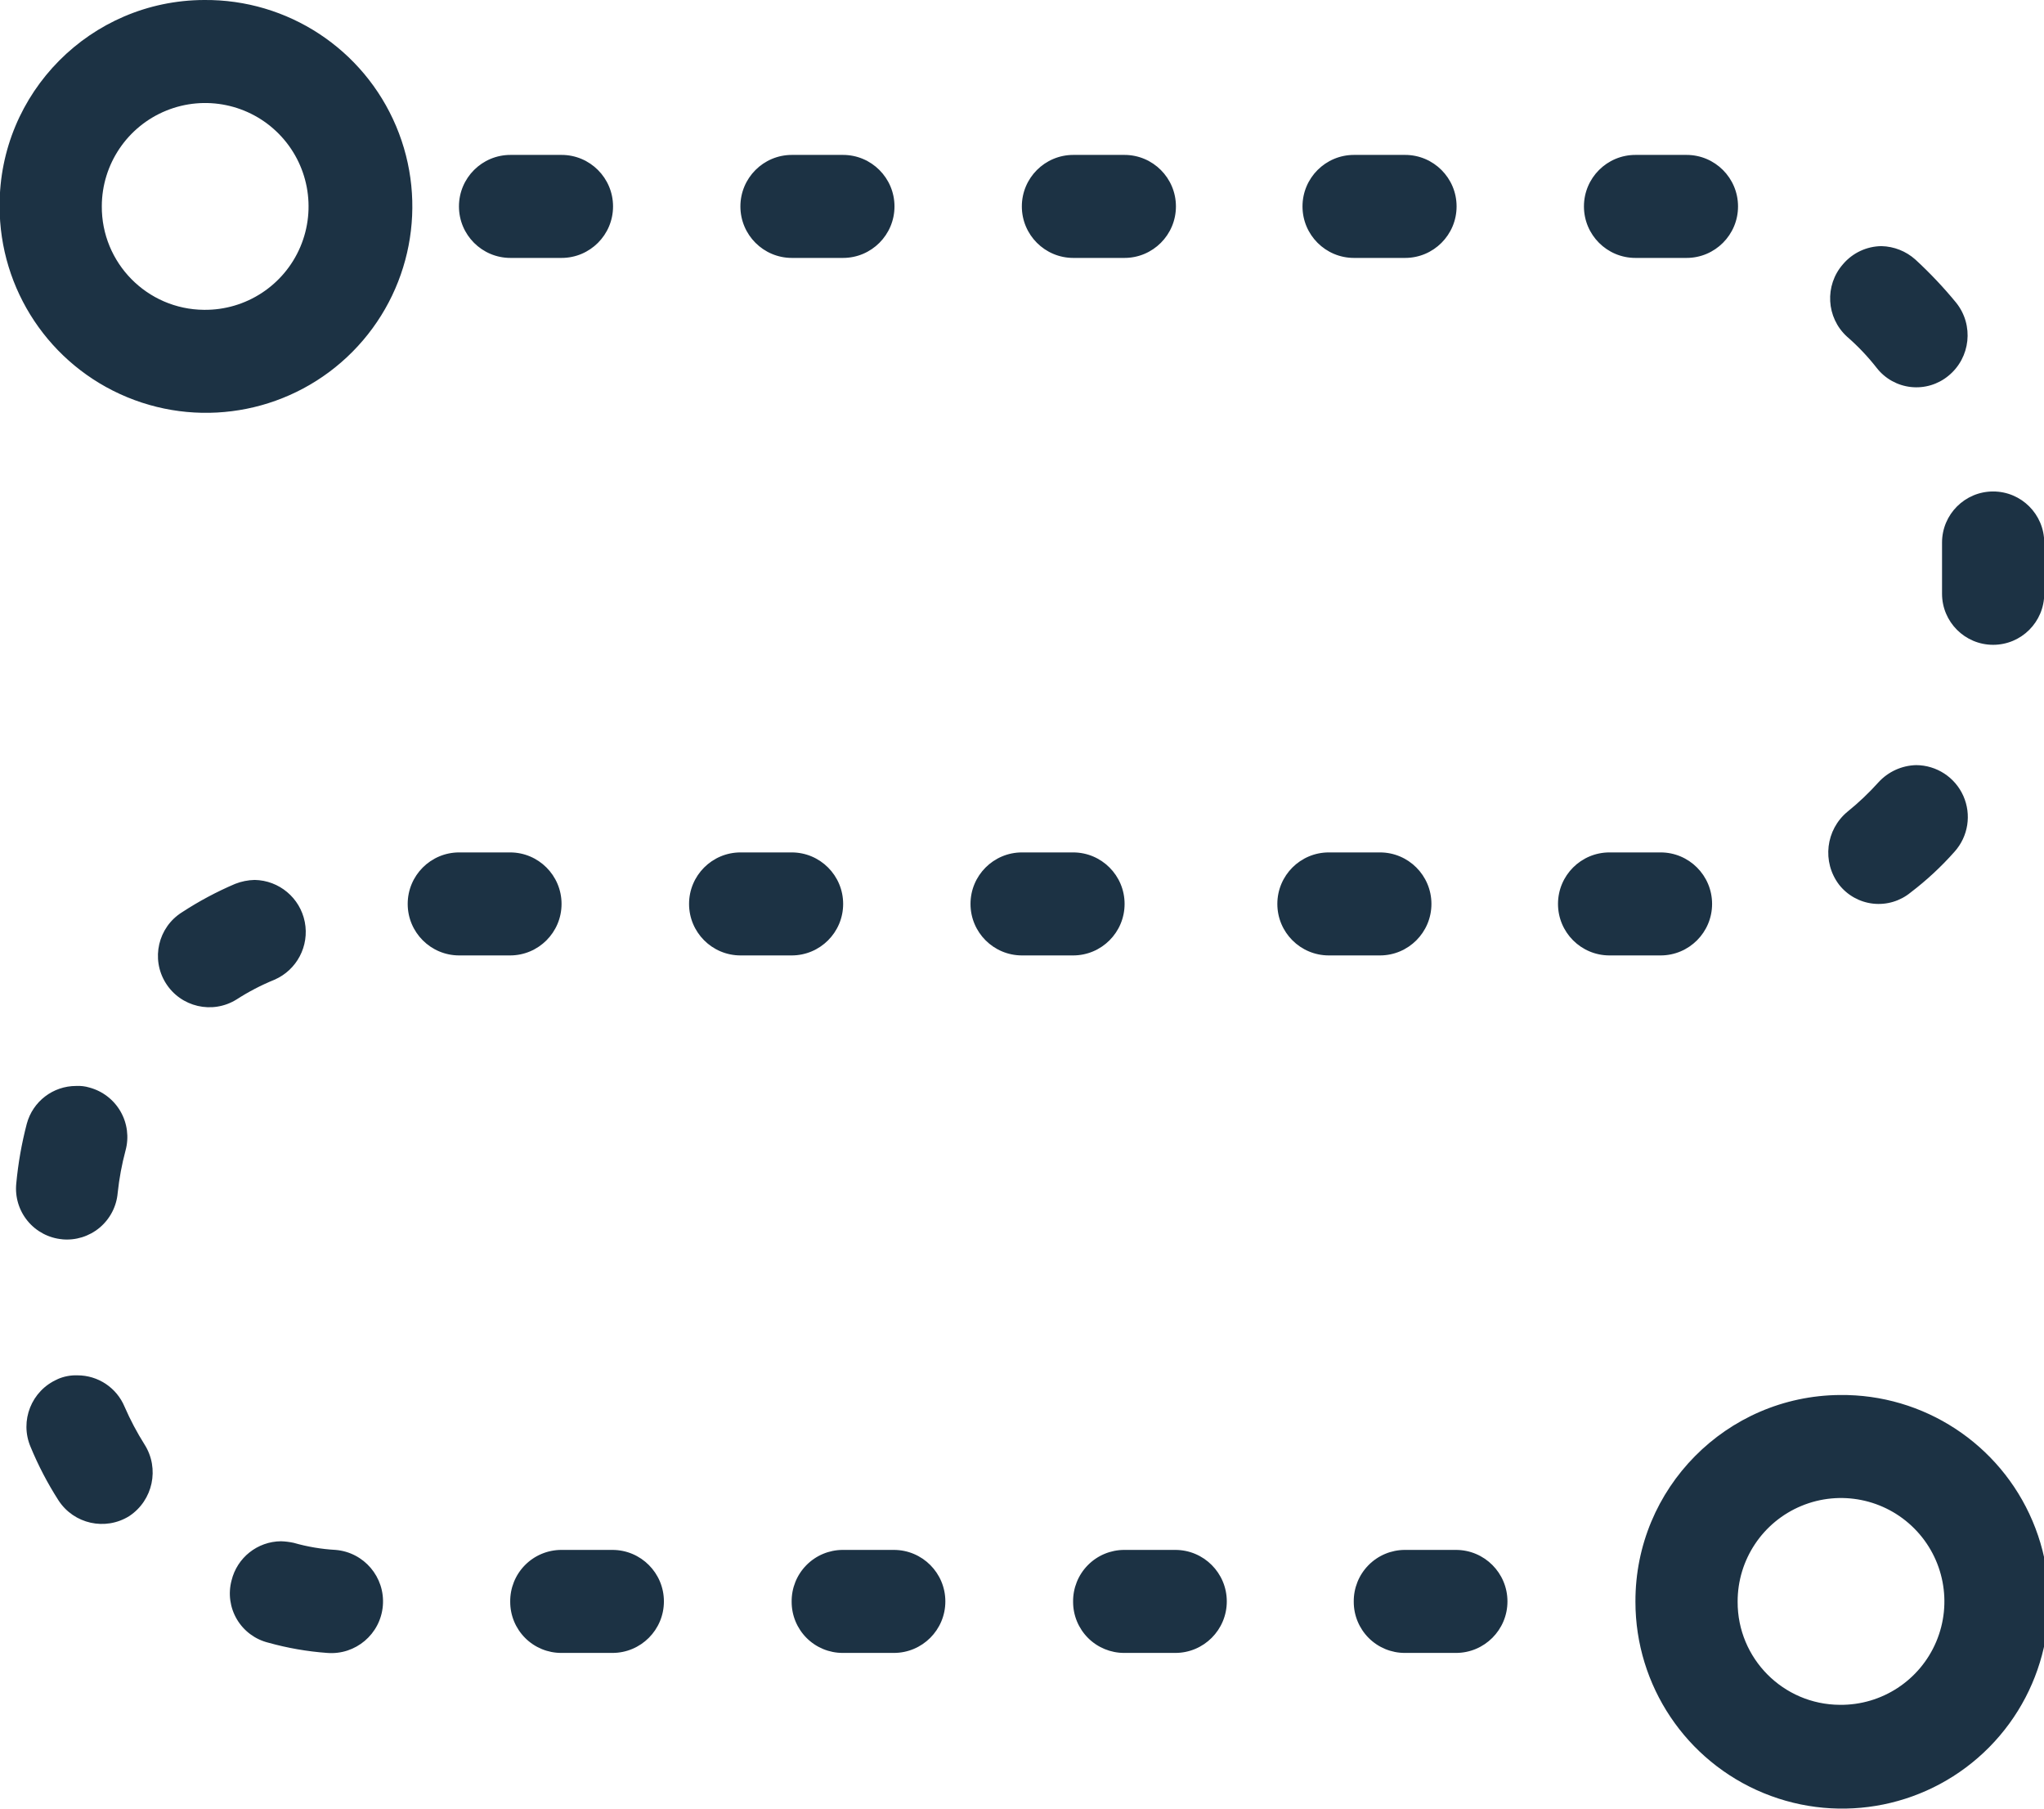
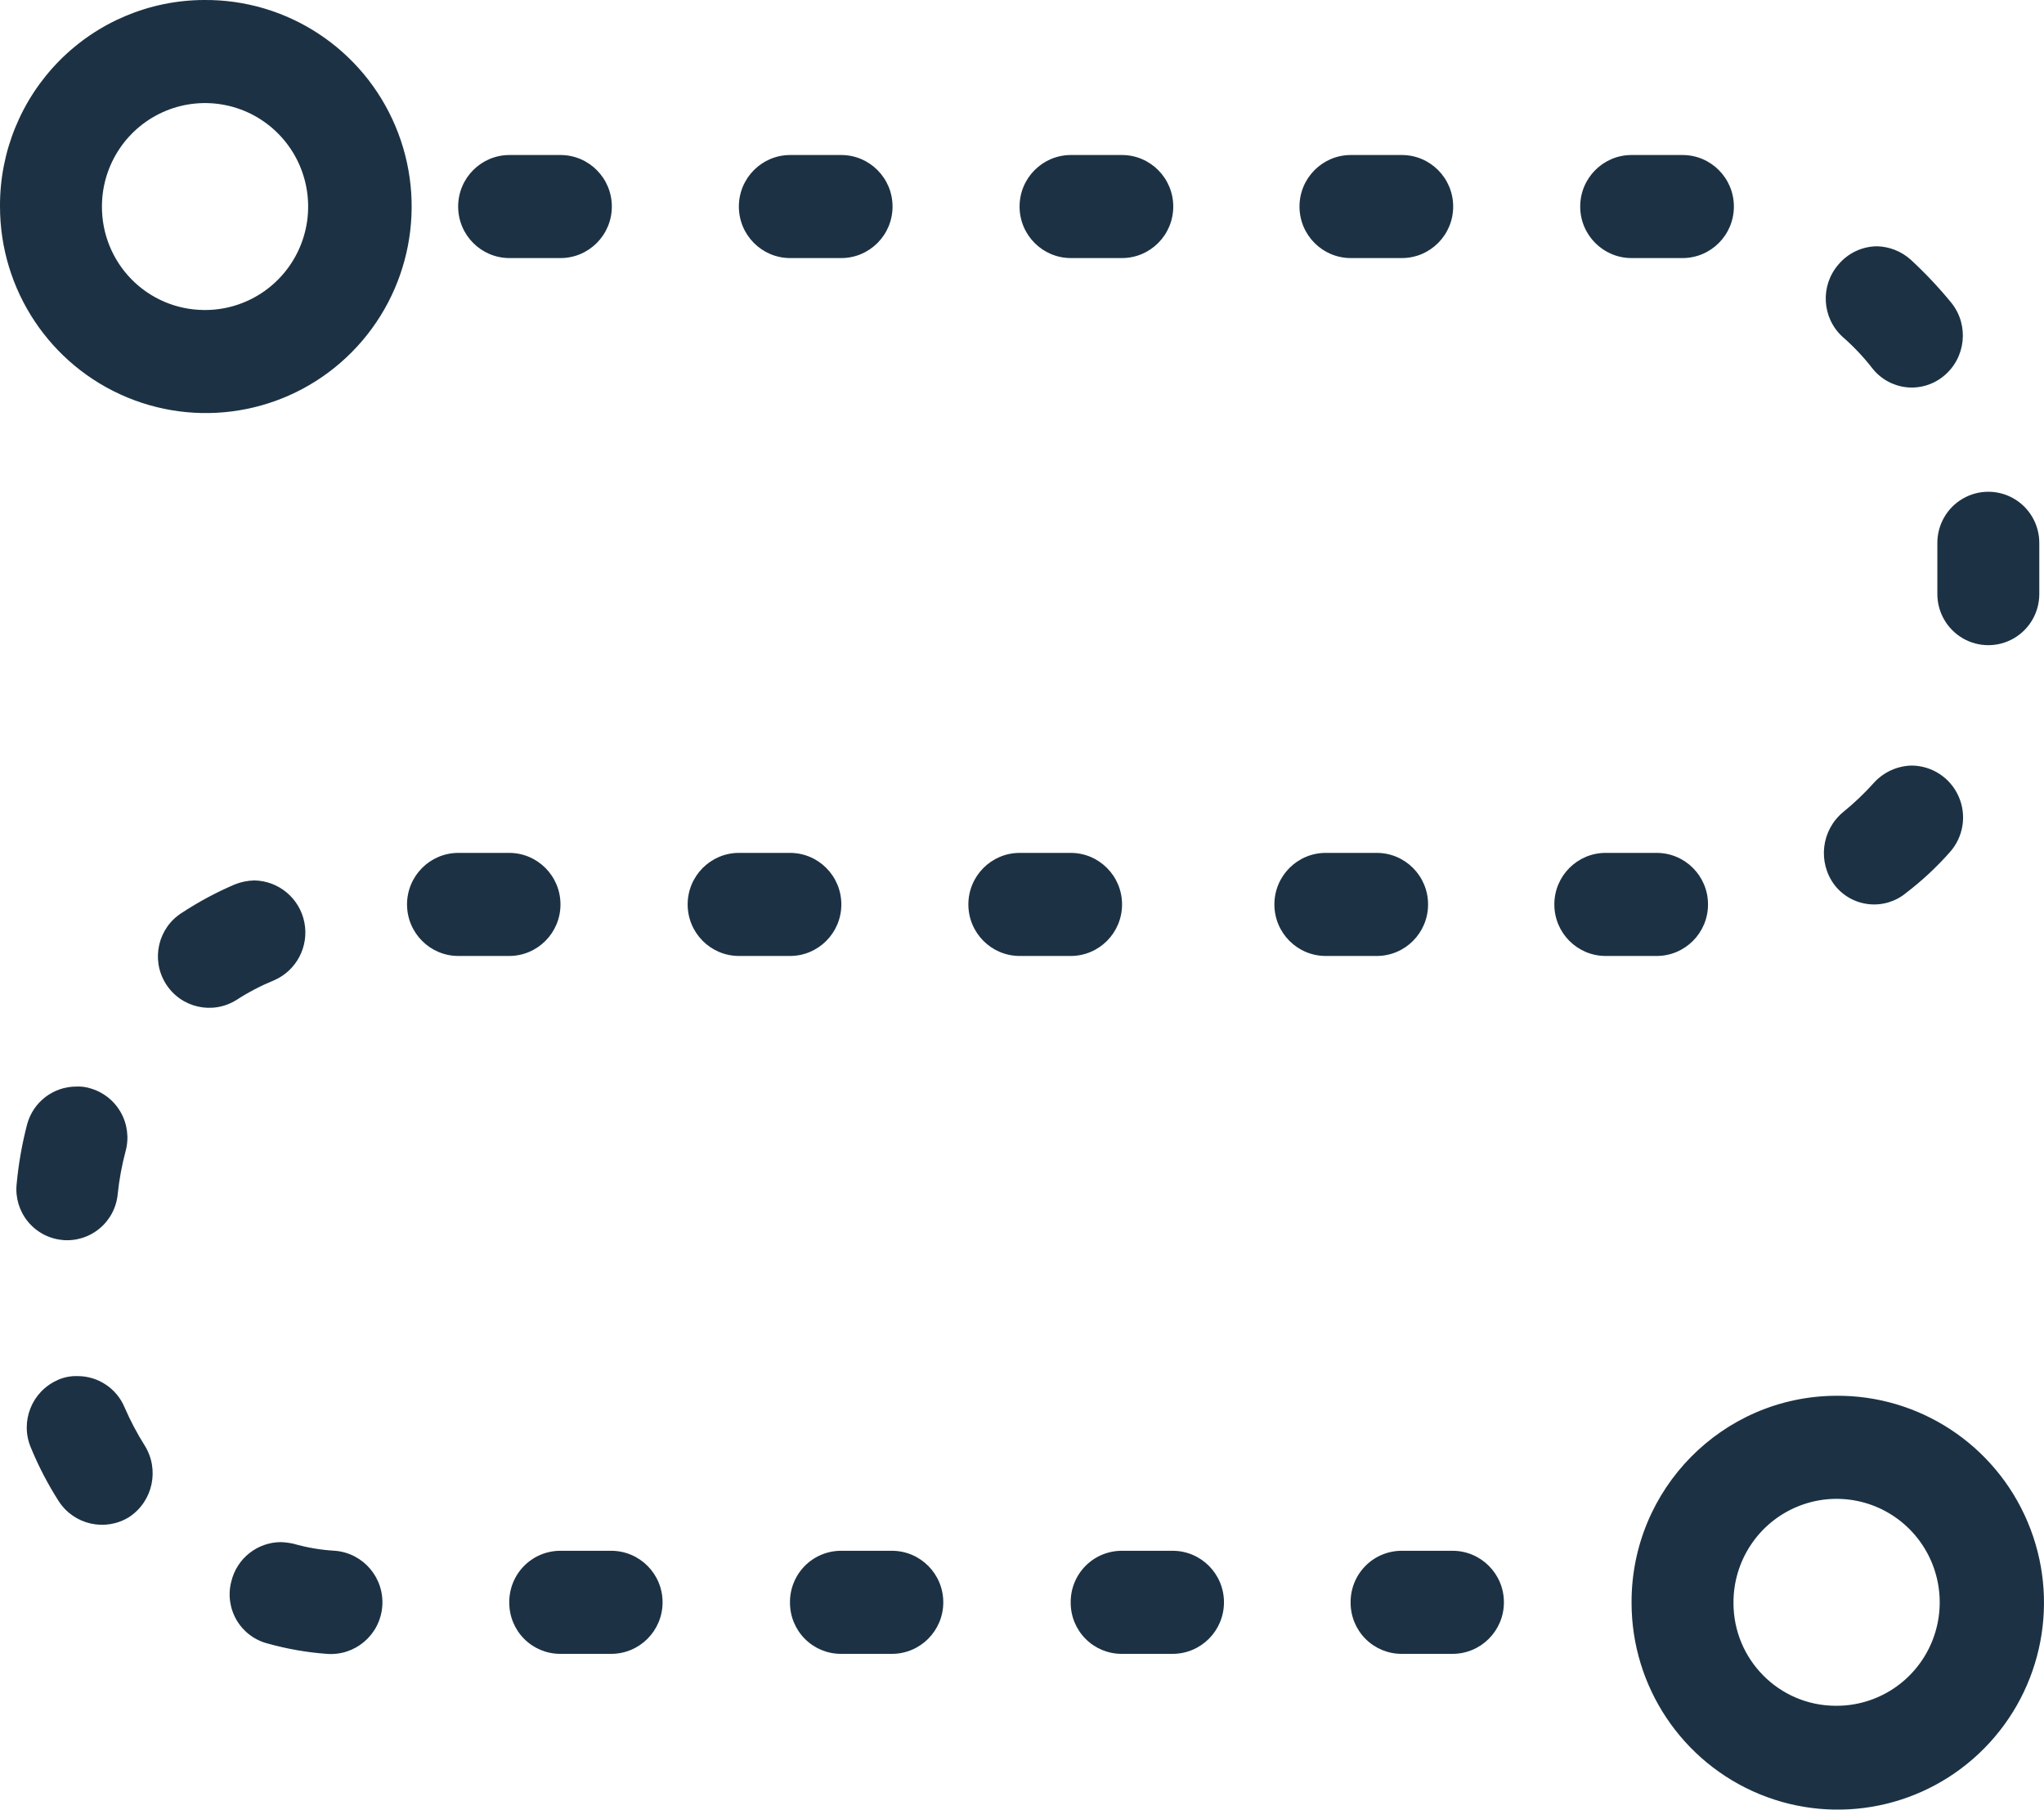
- <svg xmlns="http://www.w3.org/2000/svg" width="26" height="23" viewBox="0 0 26 23">
-   <defs>
-     <style>
-       .cls-1 {
-         fill: #1c3244;
-         fill-rule: evenodd;
-       }
-     </style>
-   </defs>
-   <path id="Forma_4" data-name="Forma 4" class="cls-1" d="M1004.07,1128.37a0.649,0.649,0,0,0,.65.65h0.65a0.655,0.655,0,0,0,0-1.31h-0.65a0.651,0.651,0,0,0-.65.66m2.93-8.22h0.65a0.655,0.655,0,0,0,0-1.31H1007a0.655,0.655,0,0,0,0,1.31m-3.58,0h0.65a0.655,0.655,0,0,0,0-1.31h-0.65a0.655,0.655,0,0,0,0,1.31m4.23,8.22a0.649,0.649,0,0,0,.65.65h0.65a0.655,0.655,0,0,0,0-1.31h-0.65a0.651,0.651,0,0,0-.65.66m3.57,0a0.649,0.649,0,0,0,.65.65h0.65a0.655,0.655,0,0,0,0-1.31h-0.65a0.651,0.651,0,0,0-.65.66m-10.73,0a0.649,0.649,0,0,0,.65.65h0.65a0.655,0.655,0,0,0,0-1.31h-0.65a0.651,0.651,0,0,0-.65.66m-5.759-2.83a0.657,0.657,0,0,0-.342.86,4.291,4.291,0,0,0,.355.68,0.658,0.658,0,0,0,.9.2,0.665,0.665,0,0,0,.195-0.91,3.559,3.559,0,0,1-.254-0.48,0.649,0.649,0,0,0-.6-0.4,0.577,0.577,0,0,0-.256.05m2.216,2.56a0.644,0.644,0,0,0,.469.79,3.807,3.807,0,0,0,.747.13,0.657,0.657,0,0,0,.108-1.31,2.426,2.426,0,0,1-.533-0.09,0.9,0.9,0,0,0-.161-0.02,0.653,0.653,0,0,0-.63.5m0.064-7.39a2.918,2.918,0,0,1,.48-0.25,0.662,0.662,0,0,0-.25-1.27,0.721,0.721,0,0,0-.248.05,4.362,4.362,0,0,0-.674.36,0.654,0.654,0,0,0,.692,1.11m2.832-.56h0.647a0.655,0.655,0,0,0,0-1.31h-0.647a0.655,0.655,0,0,0,0,1.31m-5.053,3.61a0.648,0.648,0,0,0,.709-0.59,3.514,3.514,0,0,1,.1-0.54,0.651,0.651,0,0,0-.46-0.8,0.487,0.487,0,0,0-.168-0.02,0.649,0.649,0,0,0-.628.48,4.722,4.722,0,0,0-.134.76,0.647,0.647,0,0,0,.586.71m20.01-12.48h0.65a0.655,0.655,0,0,0,0-1.31h-0.65a0.655,0.655,0,0,0,0,1.31m3.5,8.07a3.924,3.924,0,0,0,.56-0.52,0.66,0.66,0,0,0-.49-1.1,0.672,0.672,0,0,0-.48.22,3.412,3.412,0,0,1-.39.37,0.675,0.675,0,0,0-.11.93,0.64,0.64,0,0,0,.91.1m0.4-4.45v0.65a0.65,0.65,0,1,0,1.3,0v-0.65a0.65,0.65,0,1,0-1.3,0m-4.23,5.25h0.65a0.655,0.655,0,0,0,0-1.31h-0.65a0.655,0.655,0,0,0,0,1.31m3.4-7.47a0.64,0.64,0,0,0,.91.1,0.664,0.664,0,0,0,.1-0.93,5.38,5.38,0,0,0-.52-0.55,0.67,0.67,0,0,0-.43-0.17,0.651,0.651,0,0,0-.49.23,0.659,0.659,0,0,0,.05.92,2.863,2.863,0,0,1,.38.4m-17.38-1.4h0.65a0.655,0.655,0,0,0,0-1.31h-0.65a0.655,0.655,0,0,0,0,1.31m7.16,0h0.65a0.655,0.655,0,0,0,0-1.31h-0.65a0.655,0.655,0,0,0,0,1.31m3.57,0h0.65a0.655,0.655,0,0,0,0-1.31h-0.65a0.655,0.655,0,0,0,0,1.31m-7.15,0h0.65a0.655,0.655,0,0,0,0-1.31h-0.65a0.655,0.655,0,0,0,0,1.31m6.83,8.87h0.65a0.655,0.655,0,0,0,0-1.31h-0.65a0.655,0.655,0,0,0,0,1.31m6.5,9.53a1.315,1.315,0,1,0-1.3-1.31,1.306,1.306,0,0,0,1.3,1.31m0-3.94a2.63,2.63,0,1,1-2.6,2.63,2.621,2.621,0,0,1,2.6-2.63m-20.808-13.8a1.315,1.315,0,1,0-1.3-1.32,1.31,1.31,0,0,0,1.3,1.32m0-3.94a2.625,2.625,0,1,1-2.6,2.62,2.61,2.61,0,0,1,2.6-2.62" transform="translate(-994 -1108)" />
+ <svg xmlns="http://www.w3.org/2000/svg" width="96px" height="85px" viewBox="0 0 96 85" version="1.1">
+   <defs />
+   <g id="Page-1" stroke="none" stroke-width="1" fill="none" fill-rule="evenodd">
+     <path d="M37.103,75.281 C37.102,75.918 37.354,76.53 37.803,76.98 C38.252,77.431 38.861,77.684 39.497,77.683 L41.89,77.683 C43.223,77.683 44.303,76.599 44.303,75.262 C44.303,73.925 43.223,72.842 41.89,72.842 L39.497,72.842 C38.856,72.843 38.242,73.101 37.792,73.559 C37.342,74.018 37.094,74.638 37.103,75.281 M47.893,44.903 L50.287,44.903 C51.619,44.903 52.699,43.819 52.699,42.482 C52.699,41.145 51.619,40.061 50.287,40.061 L47.893,40.061 C46.561,40.061 45.481,41.145 45.481,42.482 C45.481,43.819 46.561,44.903 47.893,44.903 M34.709,44.903 L37.103,44.903 C38.435,44.903 39.515,43.819 39.515,42.482 C39.515,41.145 38.435,40.061 37.103,40.061 L34.709,40.061 C33.377,40.061 32.297,41.145 32.297,42.482 C32.297,43.819 33.377,44.903 34.709,44.903 M50.287,75.281 C50.286,75.918 50.538,76.53 50.987,76.98 C51.436,77.431 52.045,77.684 52.681,77.683 L55.074,77.683 C56.406,77.683 57.486,76.599 57.486,75.262 C57.486,73.925 56.406,72.842 55.074,72.842 L52.681,72.842 C52.04,72.843 51.426,73.101 50.976,73.559 C50.526,74.018 50.278,74.638 50.287,75.281 M63.434,75.281 C63.433,75.918 63.685,76.53 64.134,76.98 C64.583,77.431 65.193,77.684 65.828,77.683 L68.221,77.683 C69.554,77.683 70.634,76.599 70.634,75.262 C70.634,73.925 69.554,72.842 68.221,72.842 L65.828,72.842 C65.187,72.843 64.573,73.101 64.123,73.559 C63.673,74.018 63.425,74.638 63.434,75.281 M23.919,75.281 C23.918,75.918 24.17,76.53 24.619,76.98 C25.068,77.431 25.678,77.684 26.313,77.683 L28.706,77.683 C30.039,77.683 31.119,76.599 31.119,75.262 C31.119,73.925 30.039,72.842 28.706,72.842 L26.313,72.842 C25.672,72.843 25.058,73.101 24.608,73.559 C24.158,74.018 23.91,74.638 23.919,75.281 M2.711,64.822 C1.492,65.355 0.93,66.774 1.451,68 C1.811,68.876 2.249,69.717 2.758,70.513 C3.478,71.625 4.952,71.954 6.073,71.253 C7.184,70.514 7.503,69.02 6.791,67.889 C6.435,67.323 6.122,66.73 5.856,66.116 C5.485,65.22 4.613,64.636 3.646,64.637 C3.322,64.626 2.999,64.689 2.703,64.822 M10.864,74.283 C10.701,74.9 10.793,75.557 11.117,76.106 C11.442,76.655 11.973,77.05 12.591,77.203 C13.49,77.454 14.411,77.615 15.342,77.683 C16.674,77.793 17.843,76.799 17.953,75.462 C18.063,74.125 17.072,72.952 15.74,72.842 C15.075,72.805 14.417,72.693 13.777,72.509 C13.582,72.467 13.383,72.442 13.184,72.435 C12.08,72.443 11.123,73.205 10.864,74.283 M11.1,46.972 C11.659,46.61 12.251,46.301 12.867,46.048 C13.923,45.593 14.518,44.459 14.296,43.328 C14.074,42.197 13.095,41.375 11.947,41.355 C11.634,41.362 11.325,41.424 11.033,41.54 C10.169,41.909 9.338,42.354 8.551,42.87 C7.422,43.576 7.078,45.067 7.782,46.2 C8.485,47.333 9.971,47.678 11.1,46.972 M21.529,44.903 L23.912,44.903 C25.244,44.903 26.324,43.819 26.324,42.482 C26.324,41.145 25.244,40.061 23.912,40.061 L21.529,40.061 C20.197,40.061 19.117,41.145 19.117,42.482 C19.117,43.819 20.197,44.903 21.529,44.903 M2.92,58.244 C3.556,58.306 4.189,58.111 4.68,57.701 C5.171,57.292 5.477,56.702 5.531,56.063 C5.602,55.39 5.725,54.722 5.9,54.068 C6.067,53.45 5.983,52.791 5.665,52.236 C5.347,51.681 4.822,51.277 4.206,51.111 C4.005,51.051 3.796,51.026 3.587,51.037 C2.505,51.035 1.556,51.763 1.274,52.811 C1.034,53.732 0.869,54.672 0.781,55.62 C0.716,56.256 0.908,56.891 1.314,57.384 C1.719,57.877 2.304,58.187 2.939,58.244 M76.629,12.122 L79.023,12.122 C80.355,12.122 81.435,11.038 81.435,9.702 C81.435,8.365 80.355,7.281 79.023,7.281 L76.629,7.281 C75.297,7.281 74.217,8.365 74.217,9.702 C74.217,11.038 75.297,12.122 76.629,12.122 M89.518,41.946 C90.266,41.374 90.957,40.731 91.581,40.024 C92.219,39.308 92.379,38.283 91.989,37.406 C91.6,36.528 90.733,35.962 89.776,35.959 C89.101,35.977 88.462,36.27 88.008,36.772 C87.566,37.265 87.086,37.722 86.572,38.14 C85.538,38.99 85.359,40.508 86.167,41.576 C86.558,42.078 87.134,42.4 87.765,42.469 C88.396,42.539 89.028,42.35 89.518,41.946 M90.991,25.5 L90.991,27.903 C90.991,28.761 91.448,29.554 92.188,29.983 C92.929,30.412 93.841,30.412 94.582,29.983 C95.323,29.554 95.779,28.761 95.779,27.903 L95.779,25.5 C95.779,24.642 95.323,23.849 94.582,23.42 C93.841,22.991 92.929,22.991 92.188,23.42 C91.448,23.849 90.991,24.642 90.991,25.5 M75.414,44.903 L77.807,44.903 C79.14,44.903 80.22,43.819 80.22,42.482 C80.22,41.145 79.14,40.061 77.807,40.061 L75.414,40.061 C74.081,40.061 73.002,41.145 73.002,42.482 C73.002,43.819 74.081,44.903 75.414,44.903 M87.935,17.296 C88.326,17.797 88.902,18.119 89.533,18.189 C90.164,18.258 90.796,18.07 91.286,17.666 C92.328,16.816 92.493,15.281 91.654,14.229 C91.064,13.507 90.424,12.828 89.739,12.196 C89.302,11.805 88.741,11.582 88.156,11.568 C87.46,11.575 86.801,11.885 86.351,12.418 C85.482,13.413 85.563,14.923 86.535,15.818 C87.048,16.264 87.517,16.759 87.935,17.296 M23.93,12.122 L26.324,12.122 C27.656,12.122 28.736,11.038 28.736,9.702 C28.736,8.365 27.656,7.281 26.324,7.281 L23.93,7.281 C22.598,7.281 21.518,8.365 21.518,9.702 C21.518,11.038 22.598,12.122 23.93,12.122 M50.298,12.122 L52.692,12.122 C54.024,12.122 55.104,11.038 55.104,9.702 C55.104,8.365 54.024,7.281 52.692,7.281 L50.298,7.281 C48.966,7.281 47.886,8.365 47.886,9.702 C47.886,11.038 48.966,12.122 50.298,12.122 M63.445,12.122 L65.839,12.122 C67.171,12.122 68.251,11.038 68.251,9.702 C68.251,8.365 67.171,7.281 65.839,7.281 L63.445,7.281 C62.113,7.281 61.033,8.365 61.033,9.702 C61.033,11.038 62.113,12.122 63.445,12.122 M37.114,12.122 L39.508,12.122 C40.84,12.122 41.92,11.038 41.92,9.702 C41.92,8.365 40.84,7.281 39.508,7.281 L37.114,7.281 C35.782,7.281 34.702,8.365 34.702,9.702 C34.702,11.038 35.782,12.122 37.114,12.122 M62.267,44.903 L64.66,44.903 C65.992,44.903 67.072,43.819 67.072,42.482 C67.072,41.145 65.992,40.061 64.66,40.061 L62.267,40.061 C60.934,40.061 59.854,41.145 59.854,42.482 C59.854,43.819 60.934,44.903 62.267,44.903 M86.204,80.122 C88.169,80.145 89.953,78.973 90.719,77.157 C91.485,75.34 91.081,73.239 89.696,71.839 C88.312,70.439 86.222,70.018 84.406,70.773 C82.59,71.527 81.409,73.309 81.416,75.281 C81.408,77.944 83.55,80.11 86.204,80.122 M86.204,65.561 C90.131,65.516 93.696,67.856 95.23,71.484 C96.764,75.112 95.963,79.311 93.202,82.113 C90.441,84.916 86.267,85.768 82.634,84.271 C79.001,82.773 76.629,79.222 76.629,75.281 C76.611,69.948 80.89,65.604 86.204,65.561 M9.575,14.561 C11.537,14.584 13.318,13.416 14.086,11.604 C14.854,9.792 14.457,7.695 13.081,6.292 C11.704,4.889 9.62,4.458 7.803,5.201 C5.986,5.944 4.795,7.714 4.788,9.683 C4.778,10.967 5.277,12.202 6.174,13.117 C7.072,14.032 8.296,14.552 9.575,14.561 M9.575,0 C13.495,-0.037 17.049,2.305 18.573,5.929 C20.098,9.553 19.29,13.742 16.529,16.534 C13.768,19.327 9.599,20.169 5.976,18.667 C2.353,17.166 -0.007,13.617 7.09187095e-05,9.683 C-0.01,7.125 0.994,4.668 2.789,2.852 C4.585,1.036 7.026,0.01 9.575,0" id="Forma_4" fill="#1C3244" />
+   </g>
</svg>
